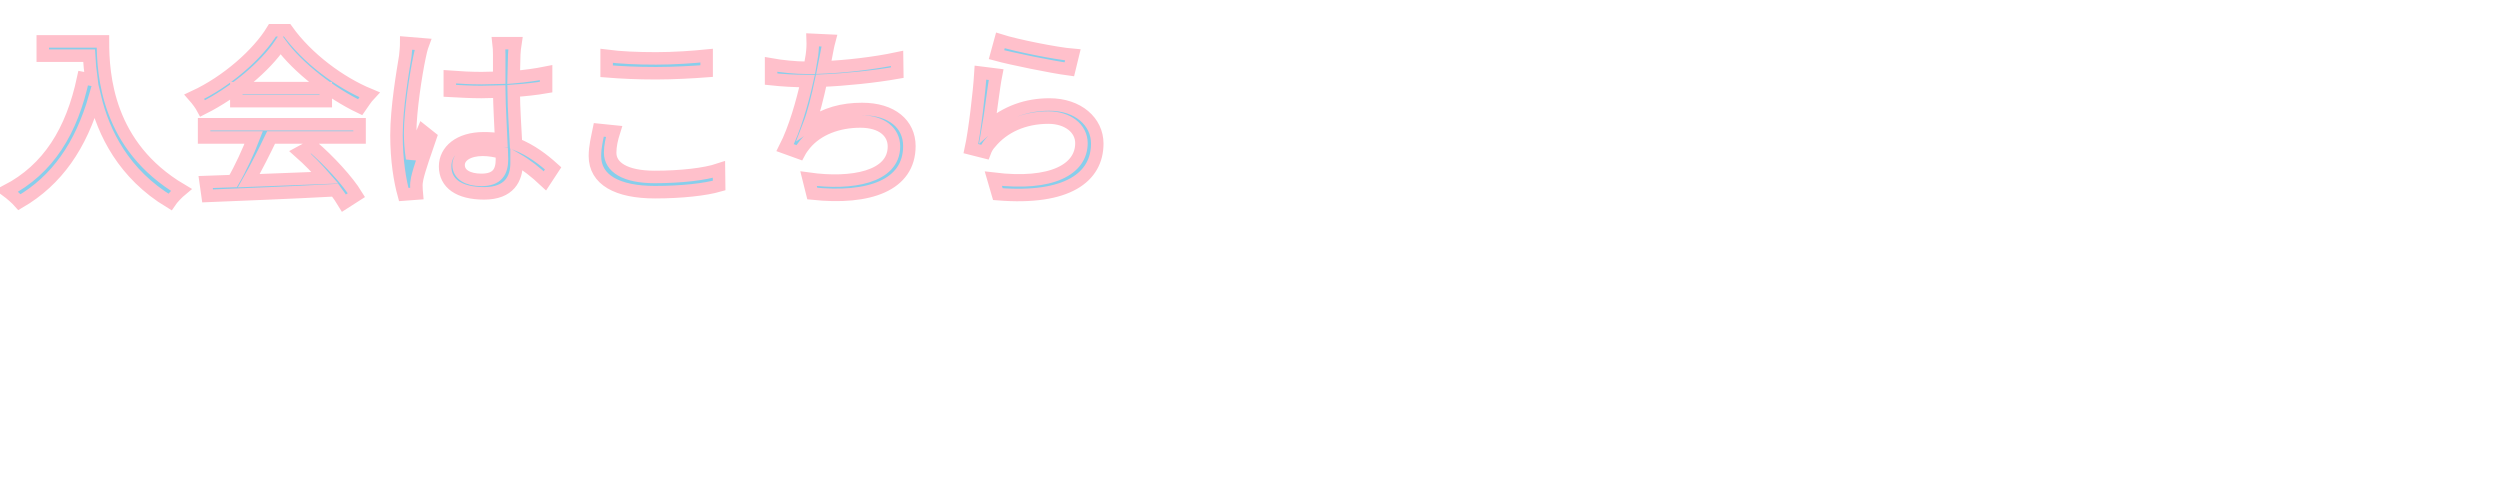
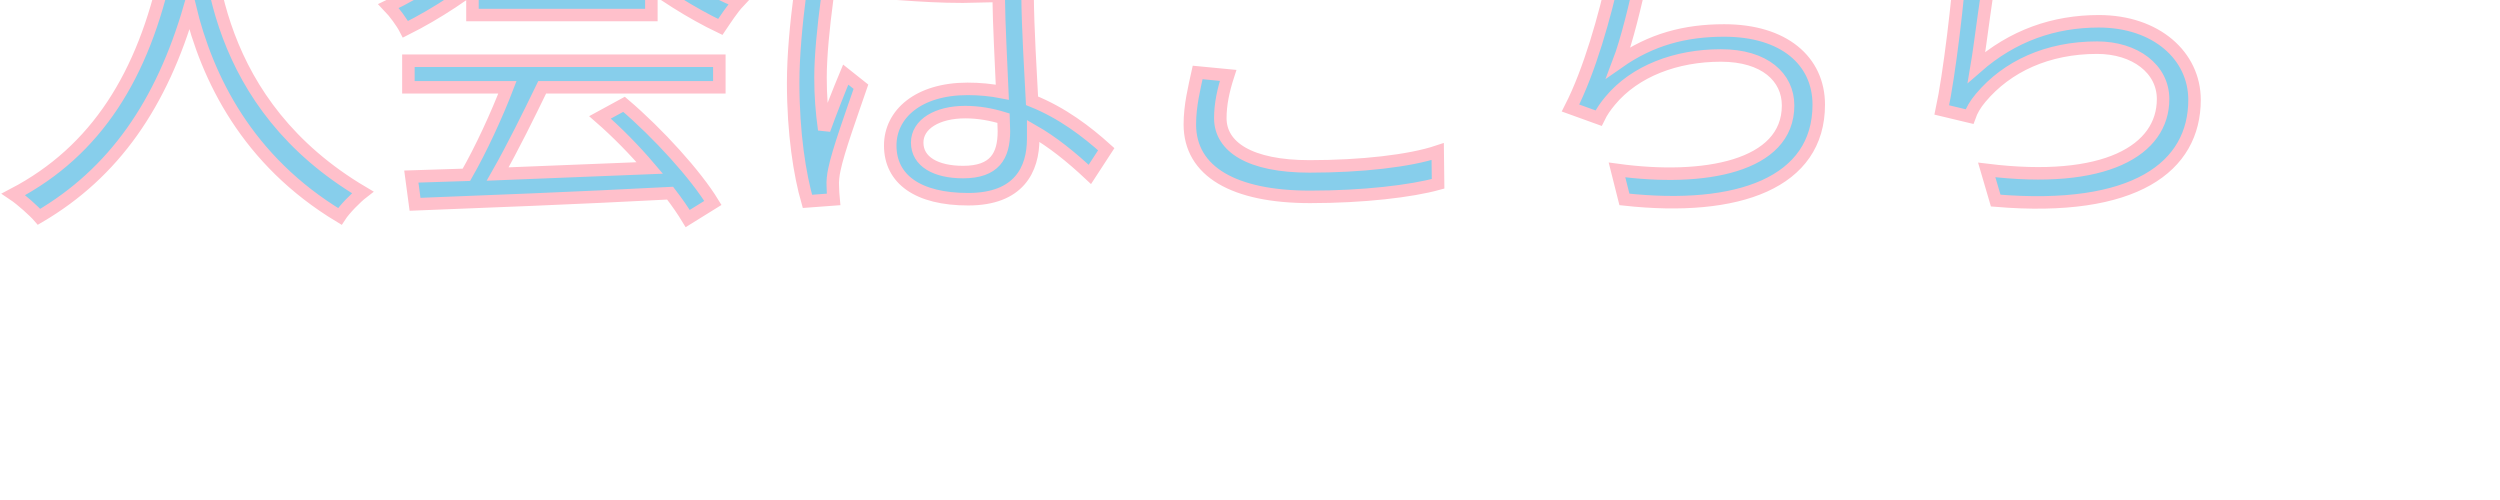
<svg xmlns="http://www.w3.org/2000/svg" width="200" height="40" viewBox="0 0 200 40">
-   <text x="0" y="15" font-family="Verdana" font-size="15" stroke="pink" fill="skyblue">
+   <text x="0" y="15" font-family="Verdana" font-size="30" stroke="pink" fill="skyblue">
     入会はこちら
  </text>
</svg>
